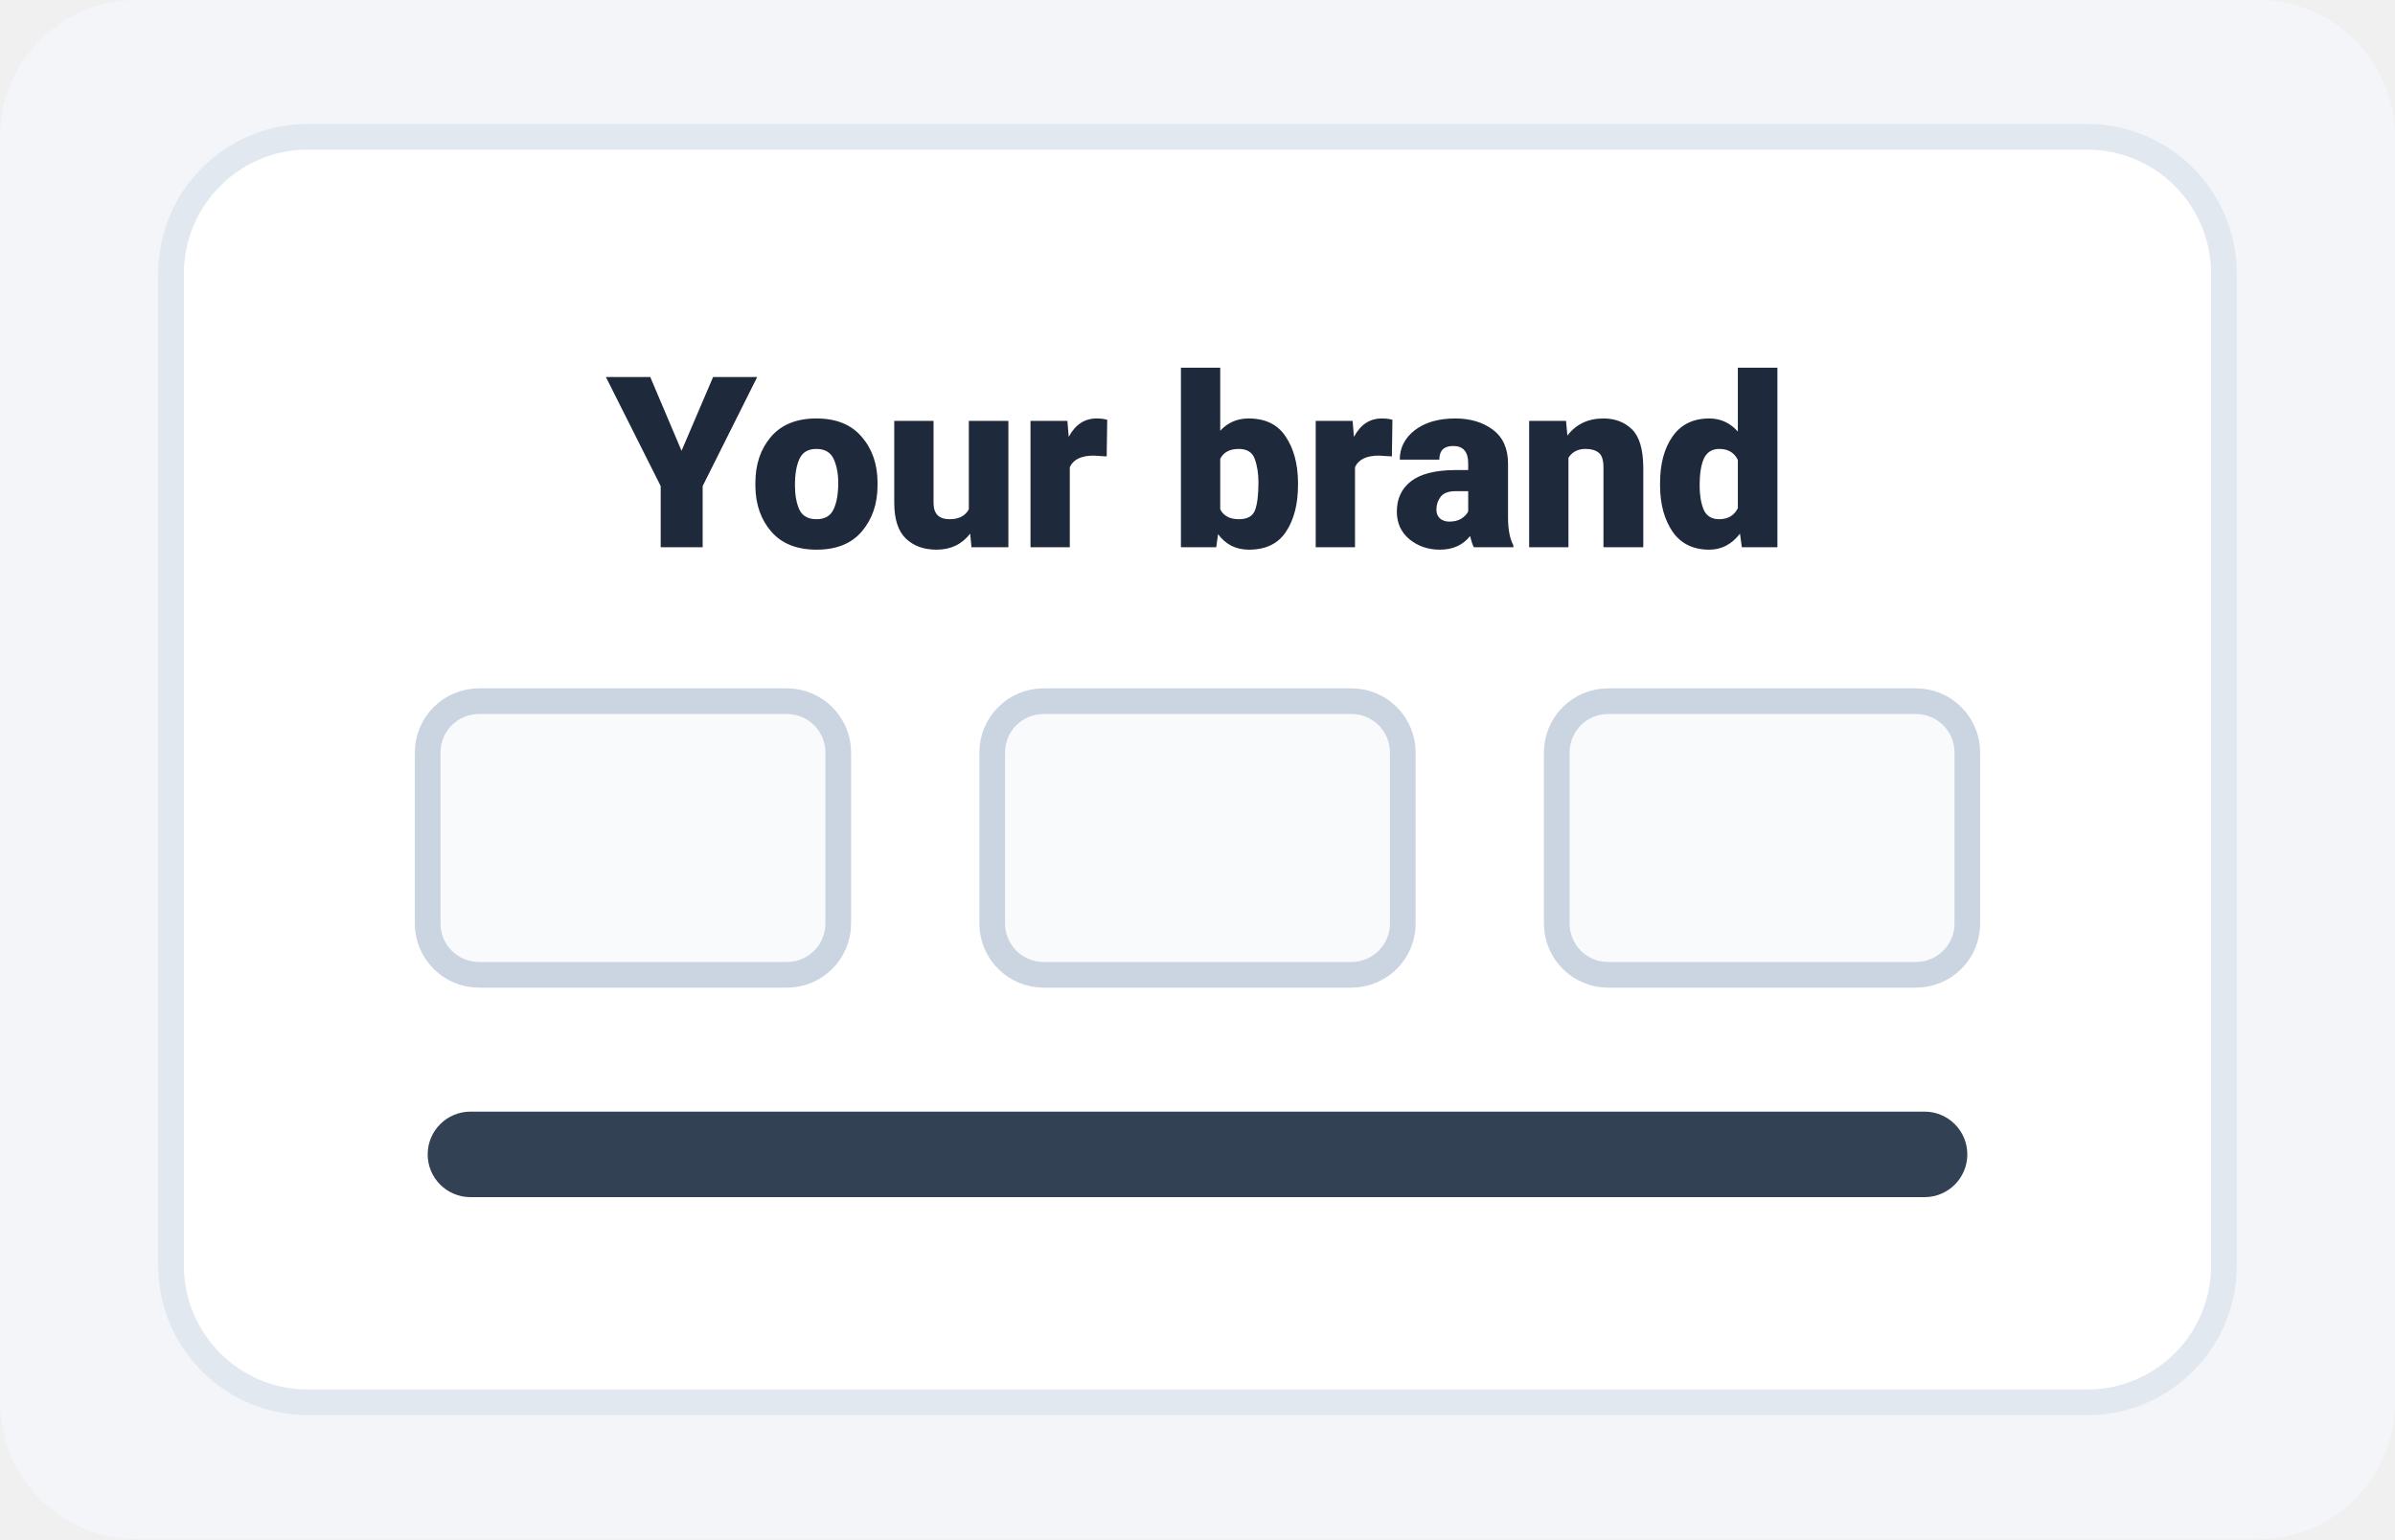
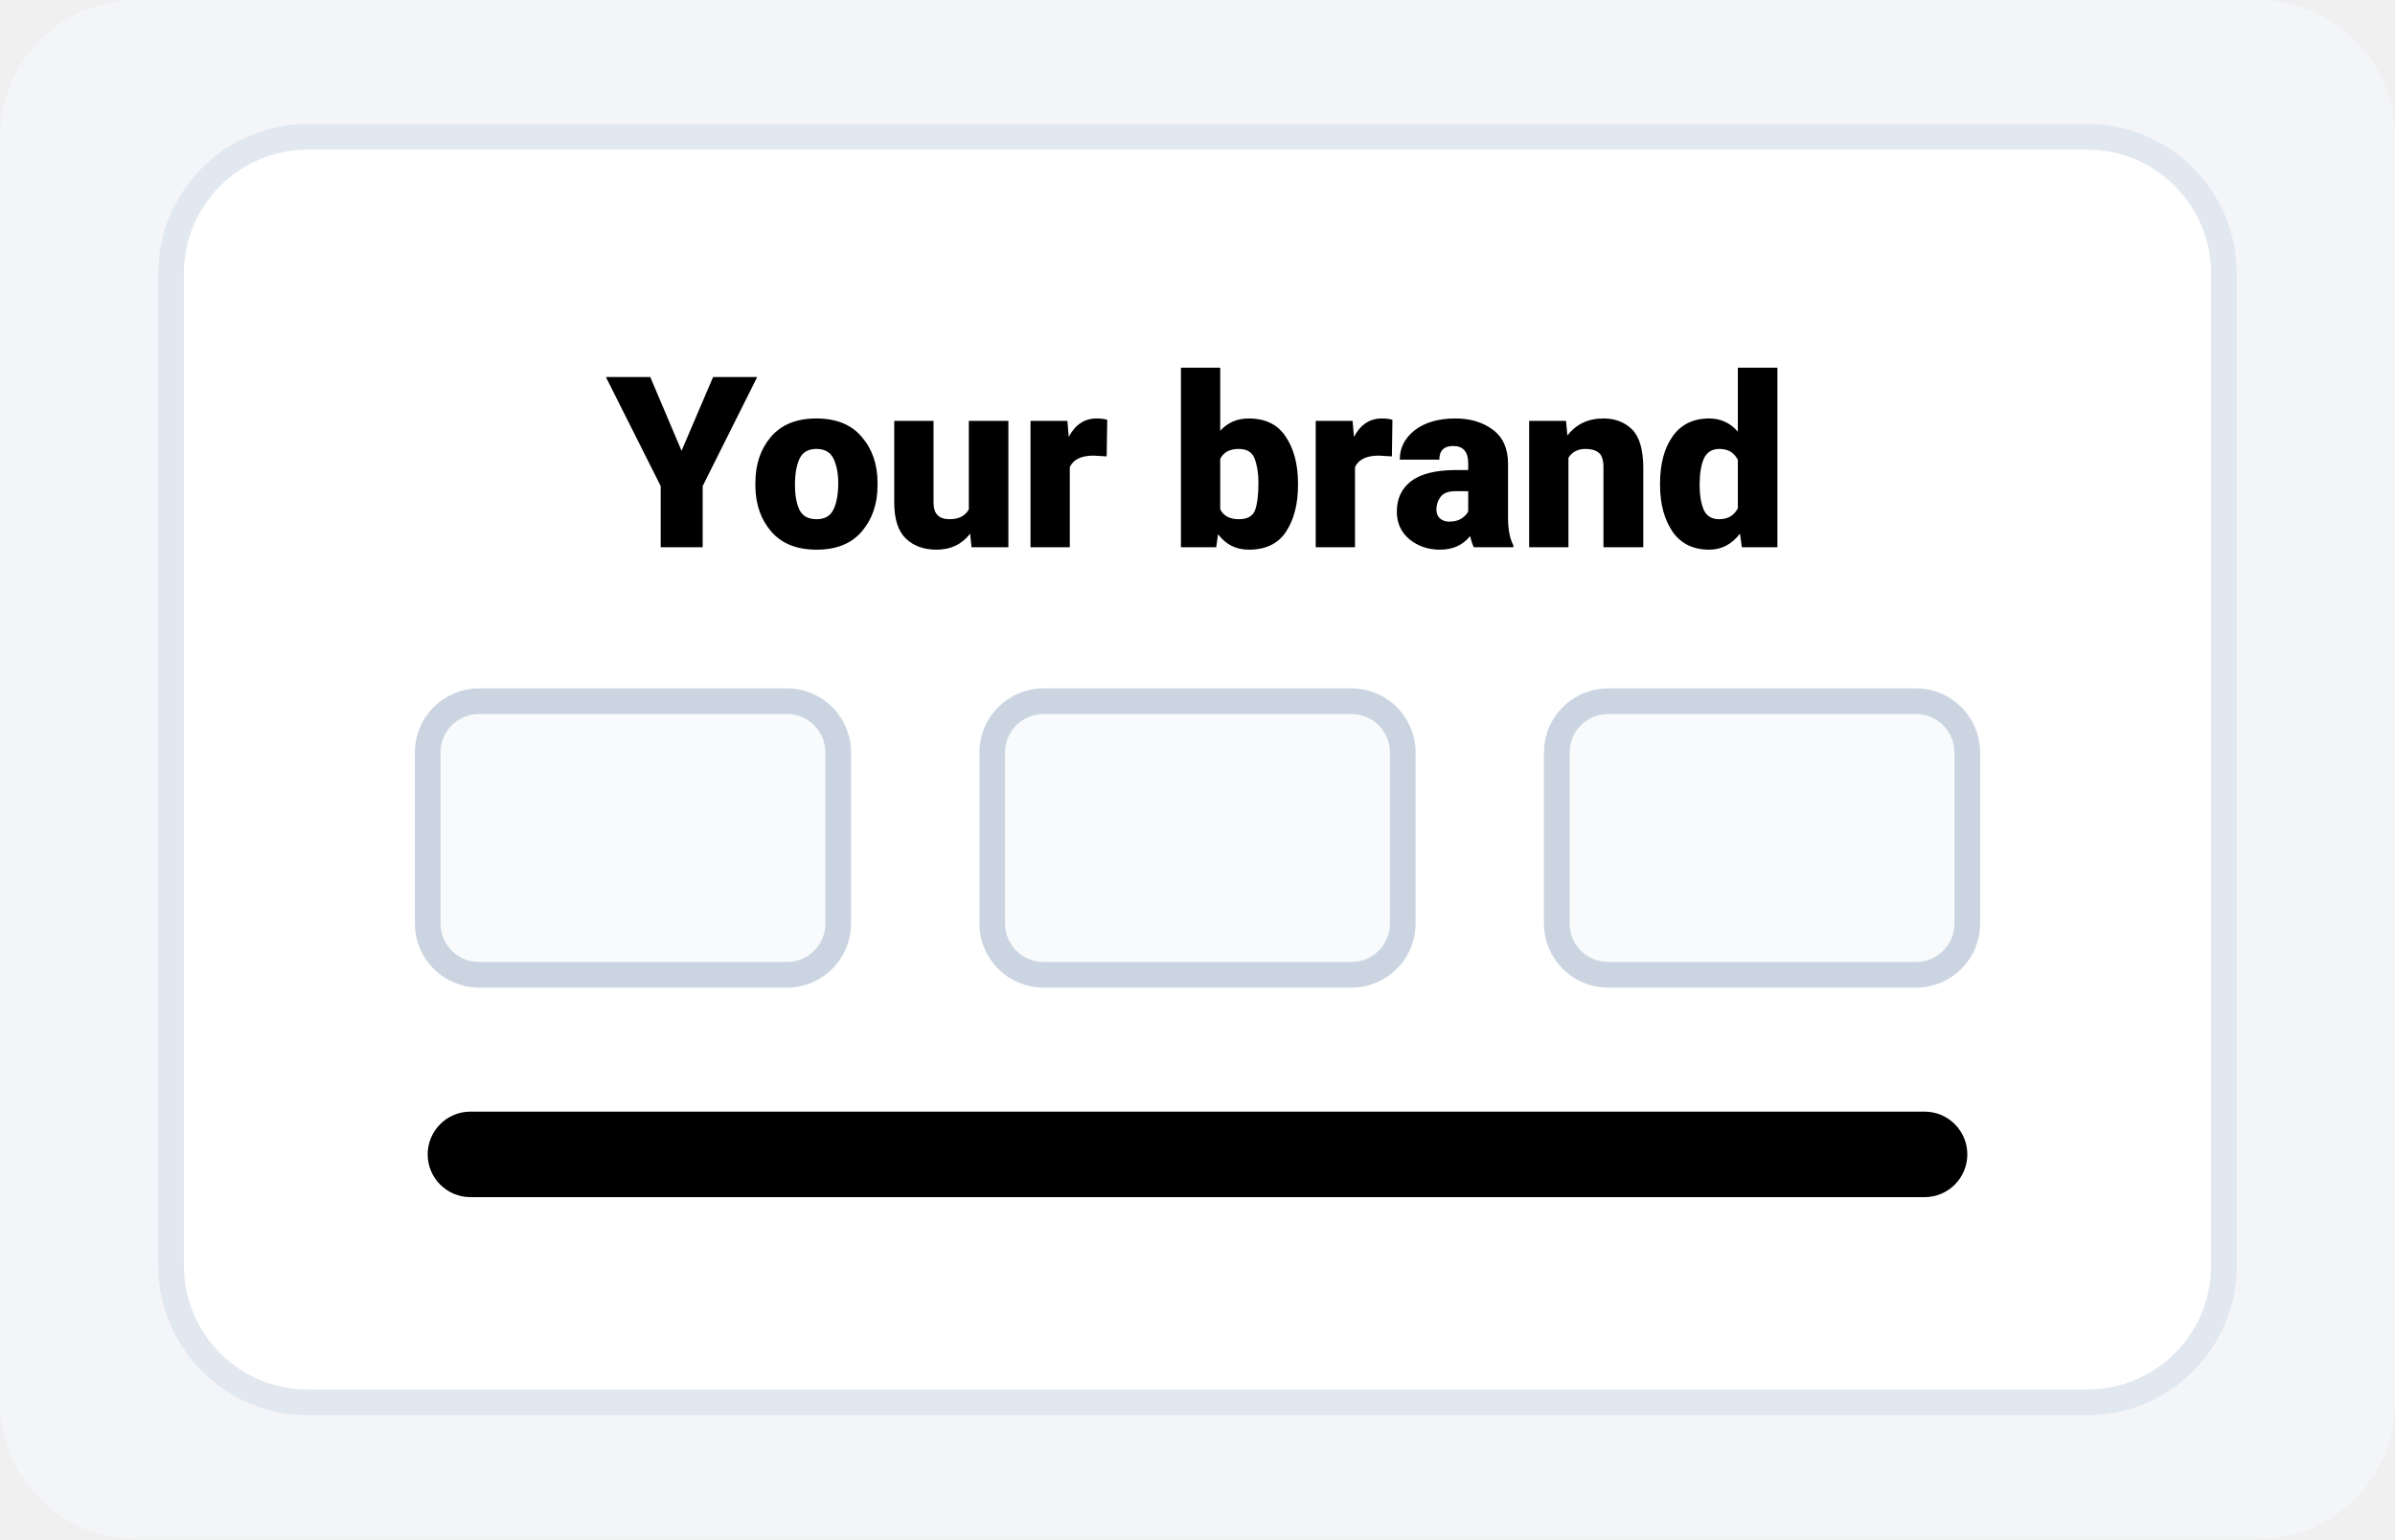
<svg xmlns="http://www.w3.org/2000/svg" width="140" height="90" viewBox="0 0 140 90" fill="none">
  <rect width="140" height="90" rx="8" fill="#F3F5F8" />
  <rect x="10" y="8" width="120" height="74" rx="8" fill="white" stroke="#E2E8F0" stroke-width="1.5" />
-   <text x="70" y="32" text-anchor="middle" fill="#1E293B" font-size="14" font-weight="800" font-family="-apple-system, BlinkMacSystemFont, 'Segoe UI', Roboto, Helvetica, Arial, sans-serif">Your brand</text>
+   <text x="70" y="32" text-anchor="middle" fill="#000000" font-size="14" font-weight="800" font-family="-apple-system, BlinkMacSystemFont, 'Segoe UI', Roboto, Helvetica, Arial, sans-serif">Your brand</text>
  <rect x="25" y="41" width="24" height="16" rx="3" stroke="#CBD5E1" stroke-width="1.5" fill="#F8FAFC" />
  <rect x="58" y="41" width="24" height="16" rx="3" stroke="#CBD5E1" stroke-width="1.5" fill="#F8FAFC" />
  <rect x="91" y="41" width="24" height="16" rx="3" stroke="#CBD5E1" stroke-width="1.5" fill="#F8FAFC" />
-   <rect x="25" y="65" width="90" height="5" rx="2.5" fill="#334155" />
+   <rect x="25" y="65" width="90" height="5" rx="2.5" fill="#000000" />
</svg>
